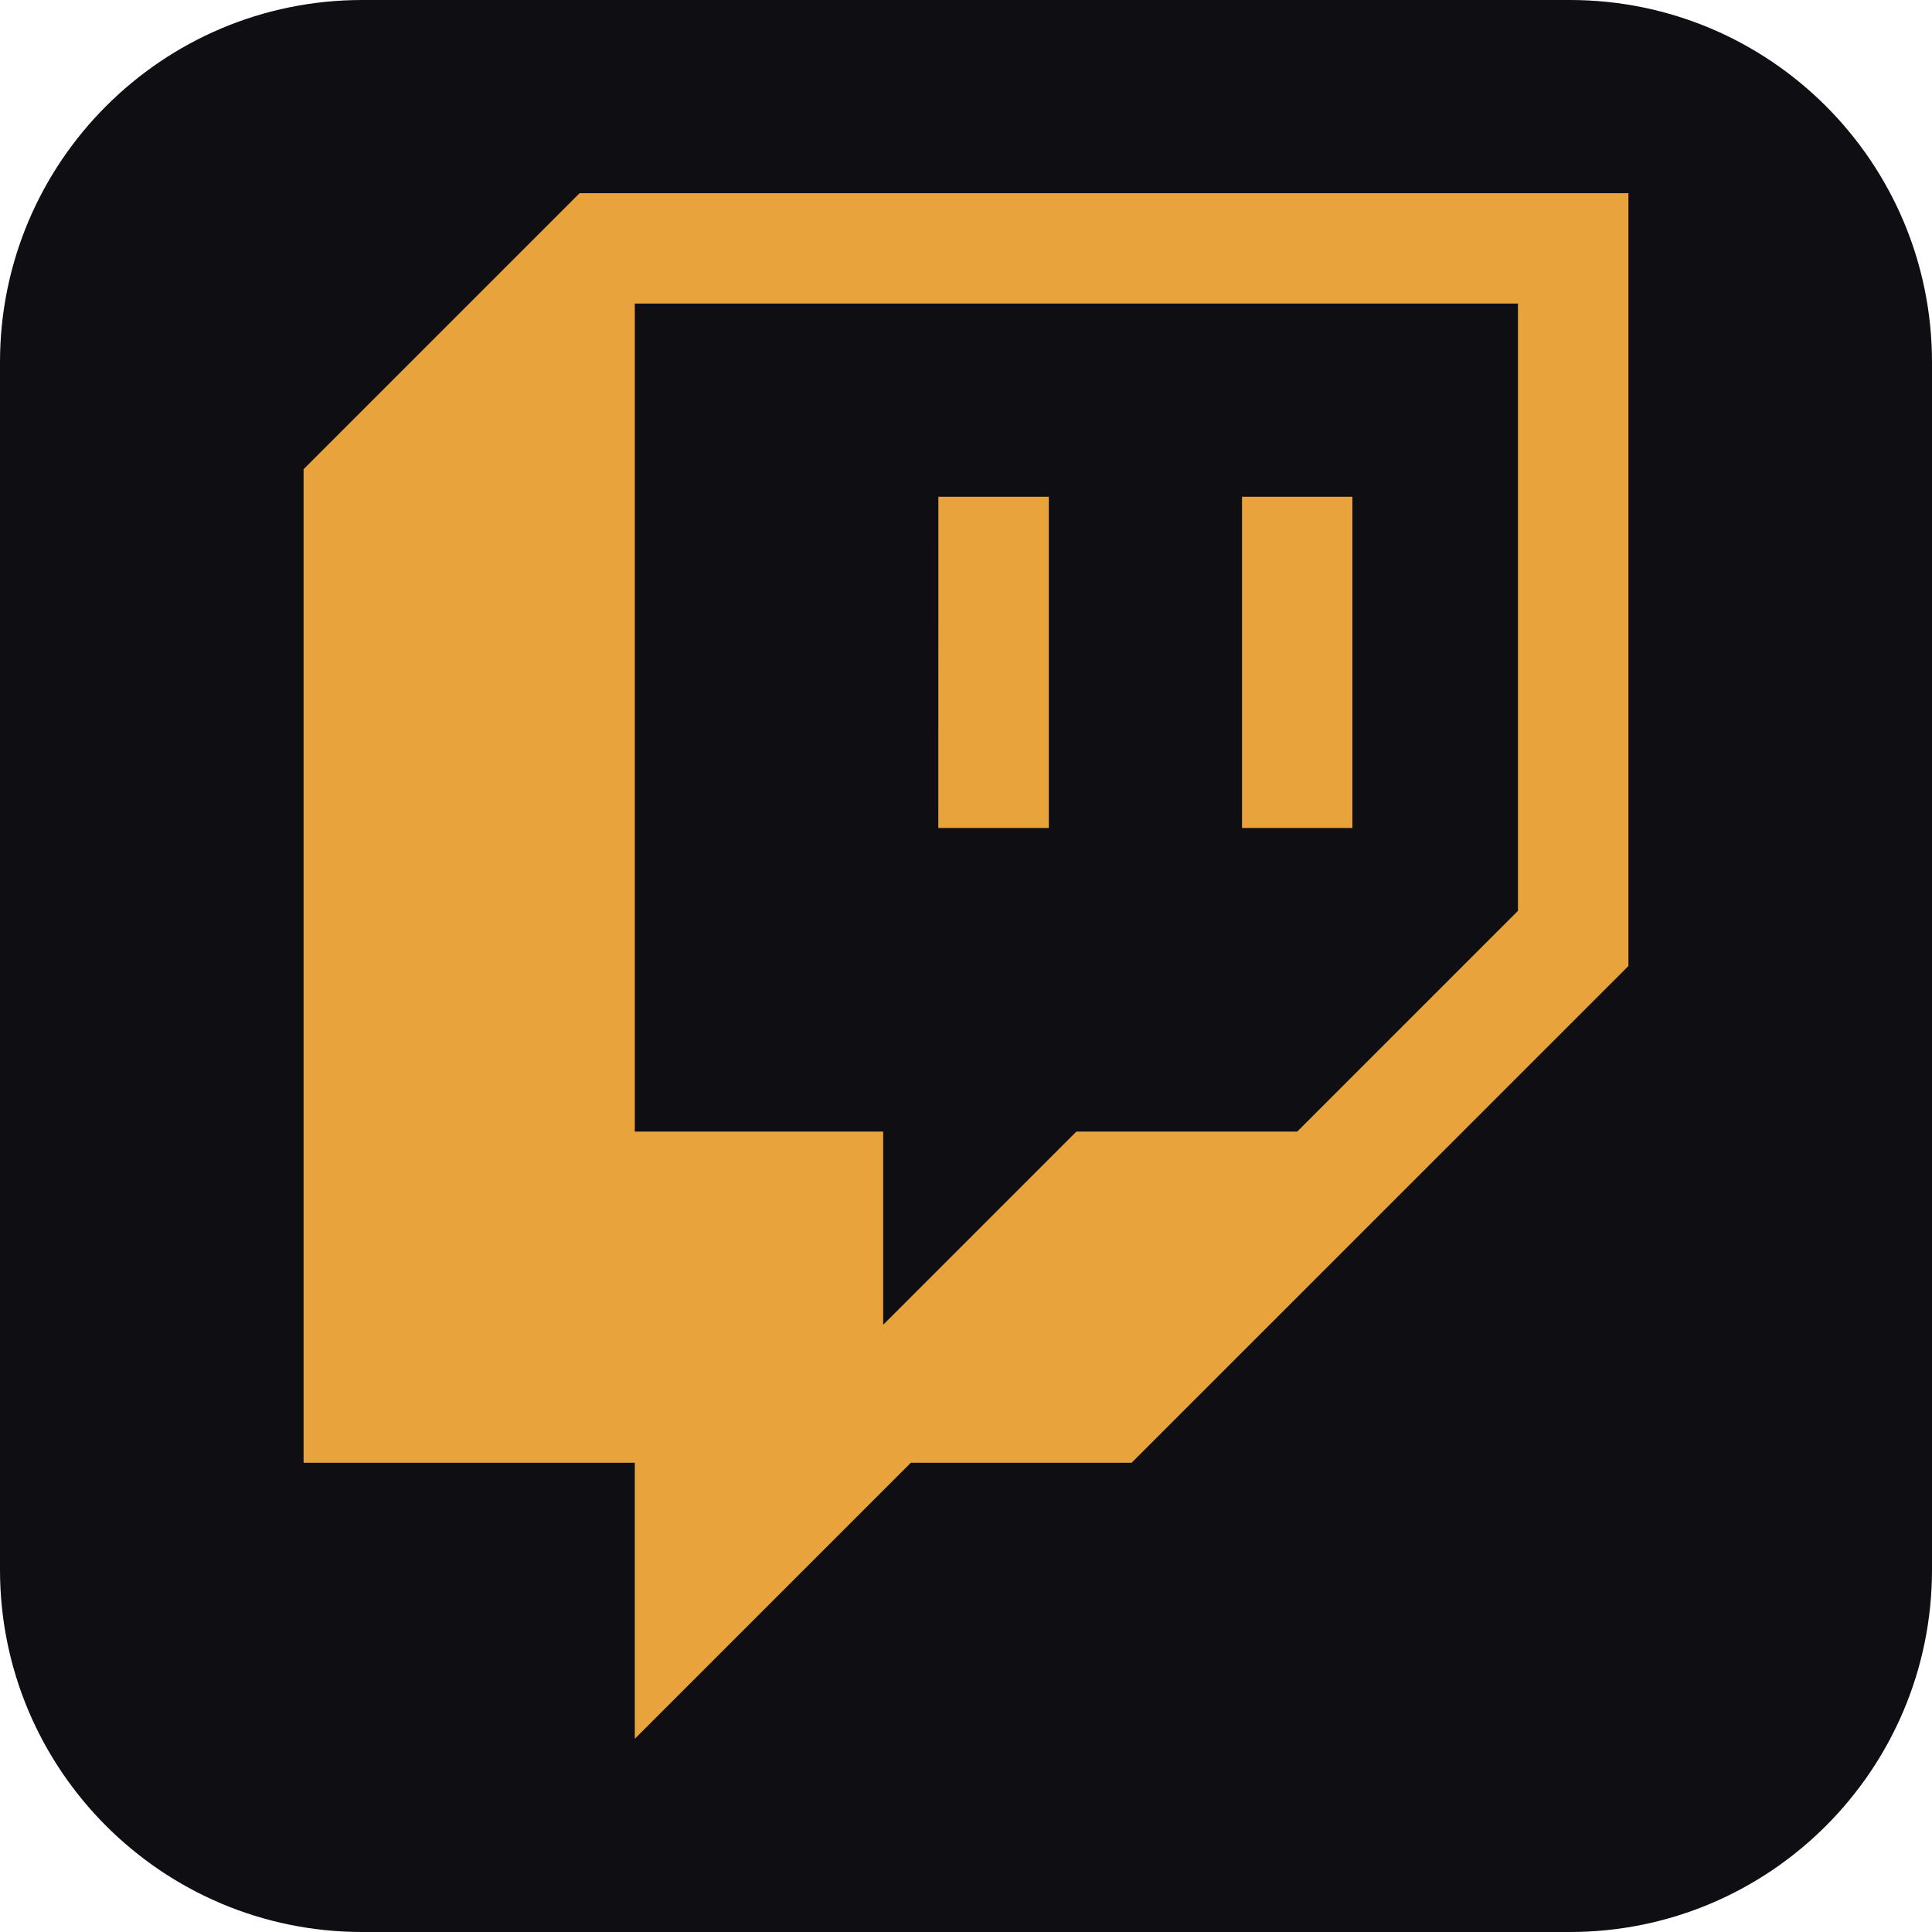
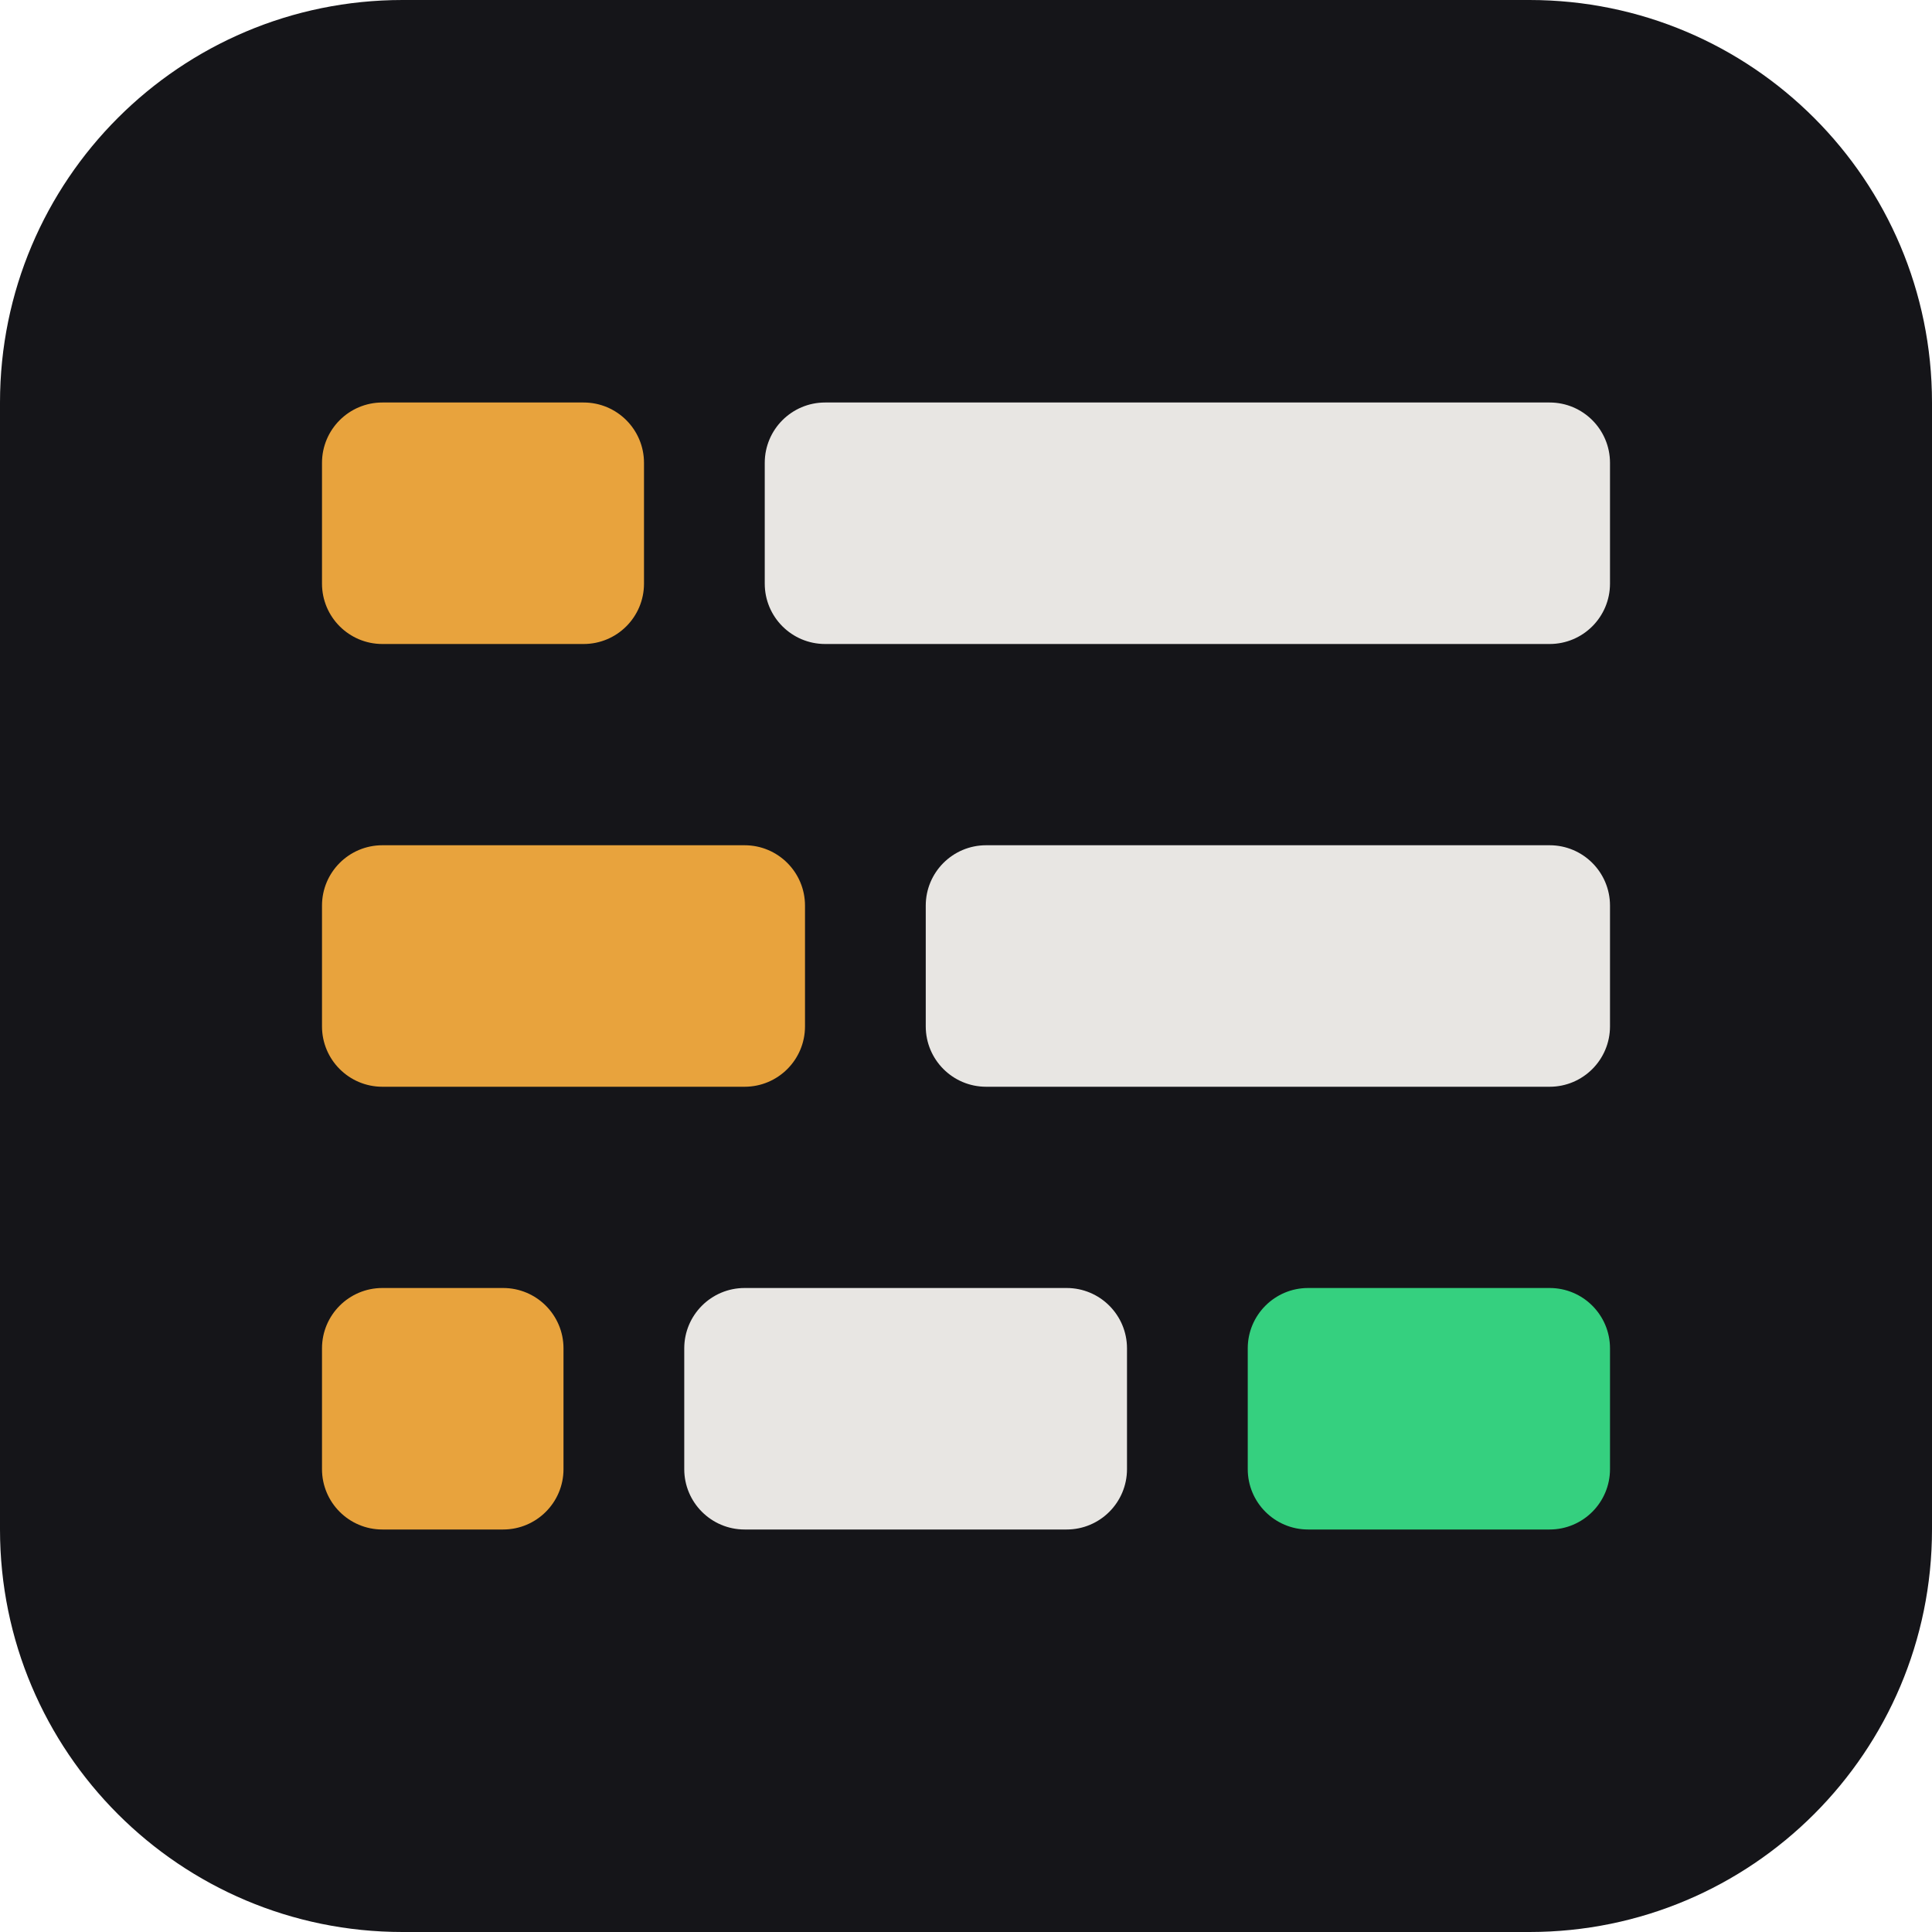
- <svg xmlns="http://www.w3.org/2000/svg" viewBox="0 0 24 24">
-   <rect width="24" height="24" rx="4.5" fill="#0e0e13" />
-   <path fill="#e8a33d" transform="translate(2.4 2.4) scale(0.8)" d="M11.571 4.714h1.715v5.143H11.57zm4.715 0H18v5.143h-1.714zM6 0L1.714 4.286v15.428h5.143V24l4.286-4.286h3.428L22.286 12V0zm14.571 11.143l-3.428 3.428h-3.429l-3 3v-3H6.857V1.714h13.714z" />
+ <svg xmlns="http://www.w3.org/2000/svg" width="24" height="24" viewBox="0 0 24 24" role="img" aria-label="Chat Thing">
+   <g transform="translate(0 0) scale(1)">
+     <rect width="24" height="24" rx="5" fill="#151519" />
+     <rect x="4" y="5.0" width="4.0" height="3" rx=".75" fill="#e8a33d" />
+     <rect x="9.5" y="5.0" width="10.5" height="3" rx=".75" fill="#e8e6e3" />
+     <rect x="4" y="10.5" width="6.0" height="3" rx=".75" fill="#e8a33d" />
+     <rect x="11.5" y="10.5" width="8.5" height="3" rx=".75" fill="#e8e6e3" />
+     <rect x="4" y="16.0" width="3.0" height="3" rx=".75" fill="#e8a33d" />
+     <rect x="8.5" y="16.0" width="5.5" height="3" rx=".75" fill="#e8e6e3" />
+     <rect x="15.5" y="16" width="4.5" height="3" rx=".75" fill="#35d07f" />
+   </g>
</svg>
